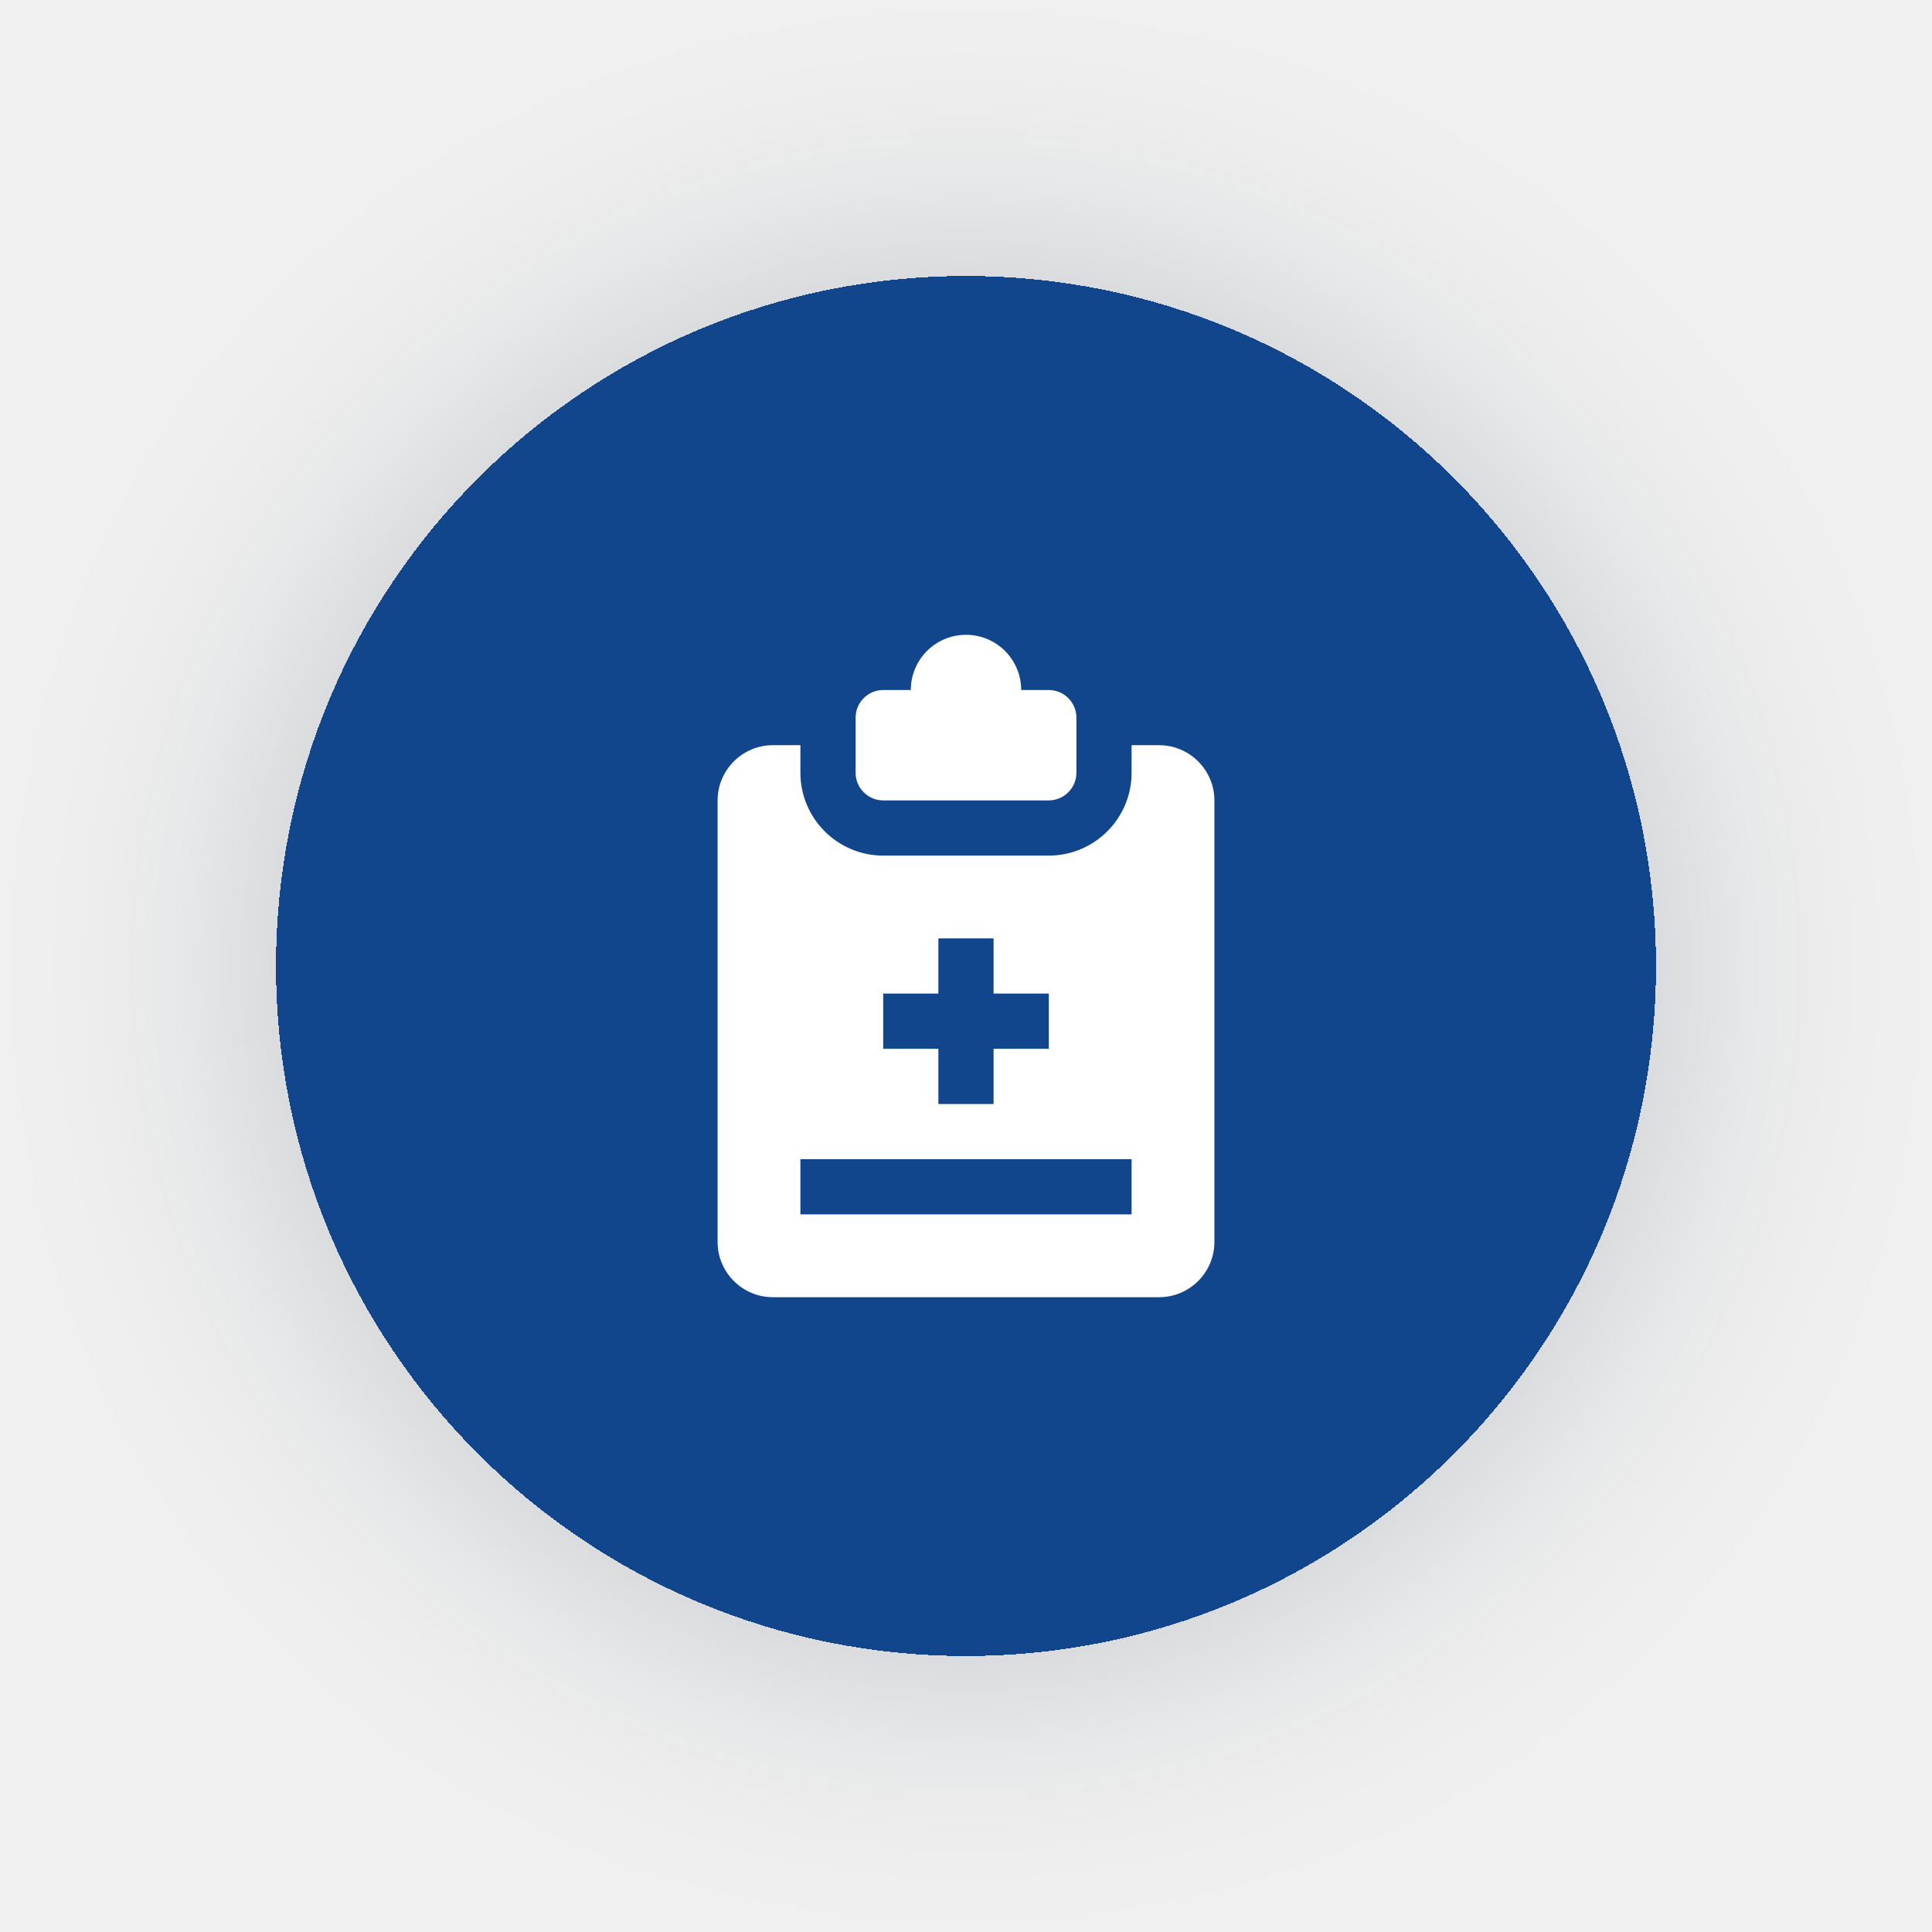
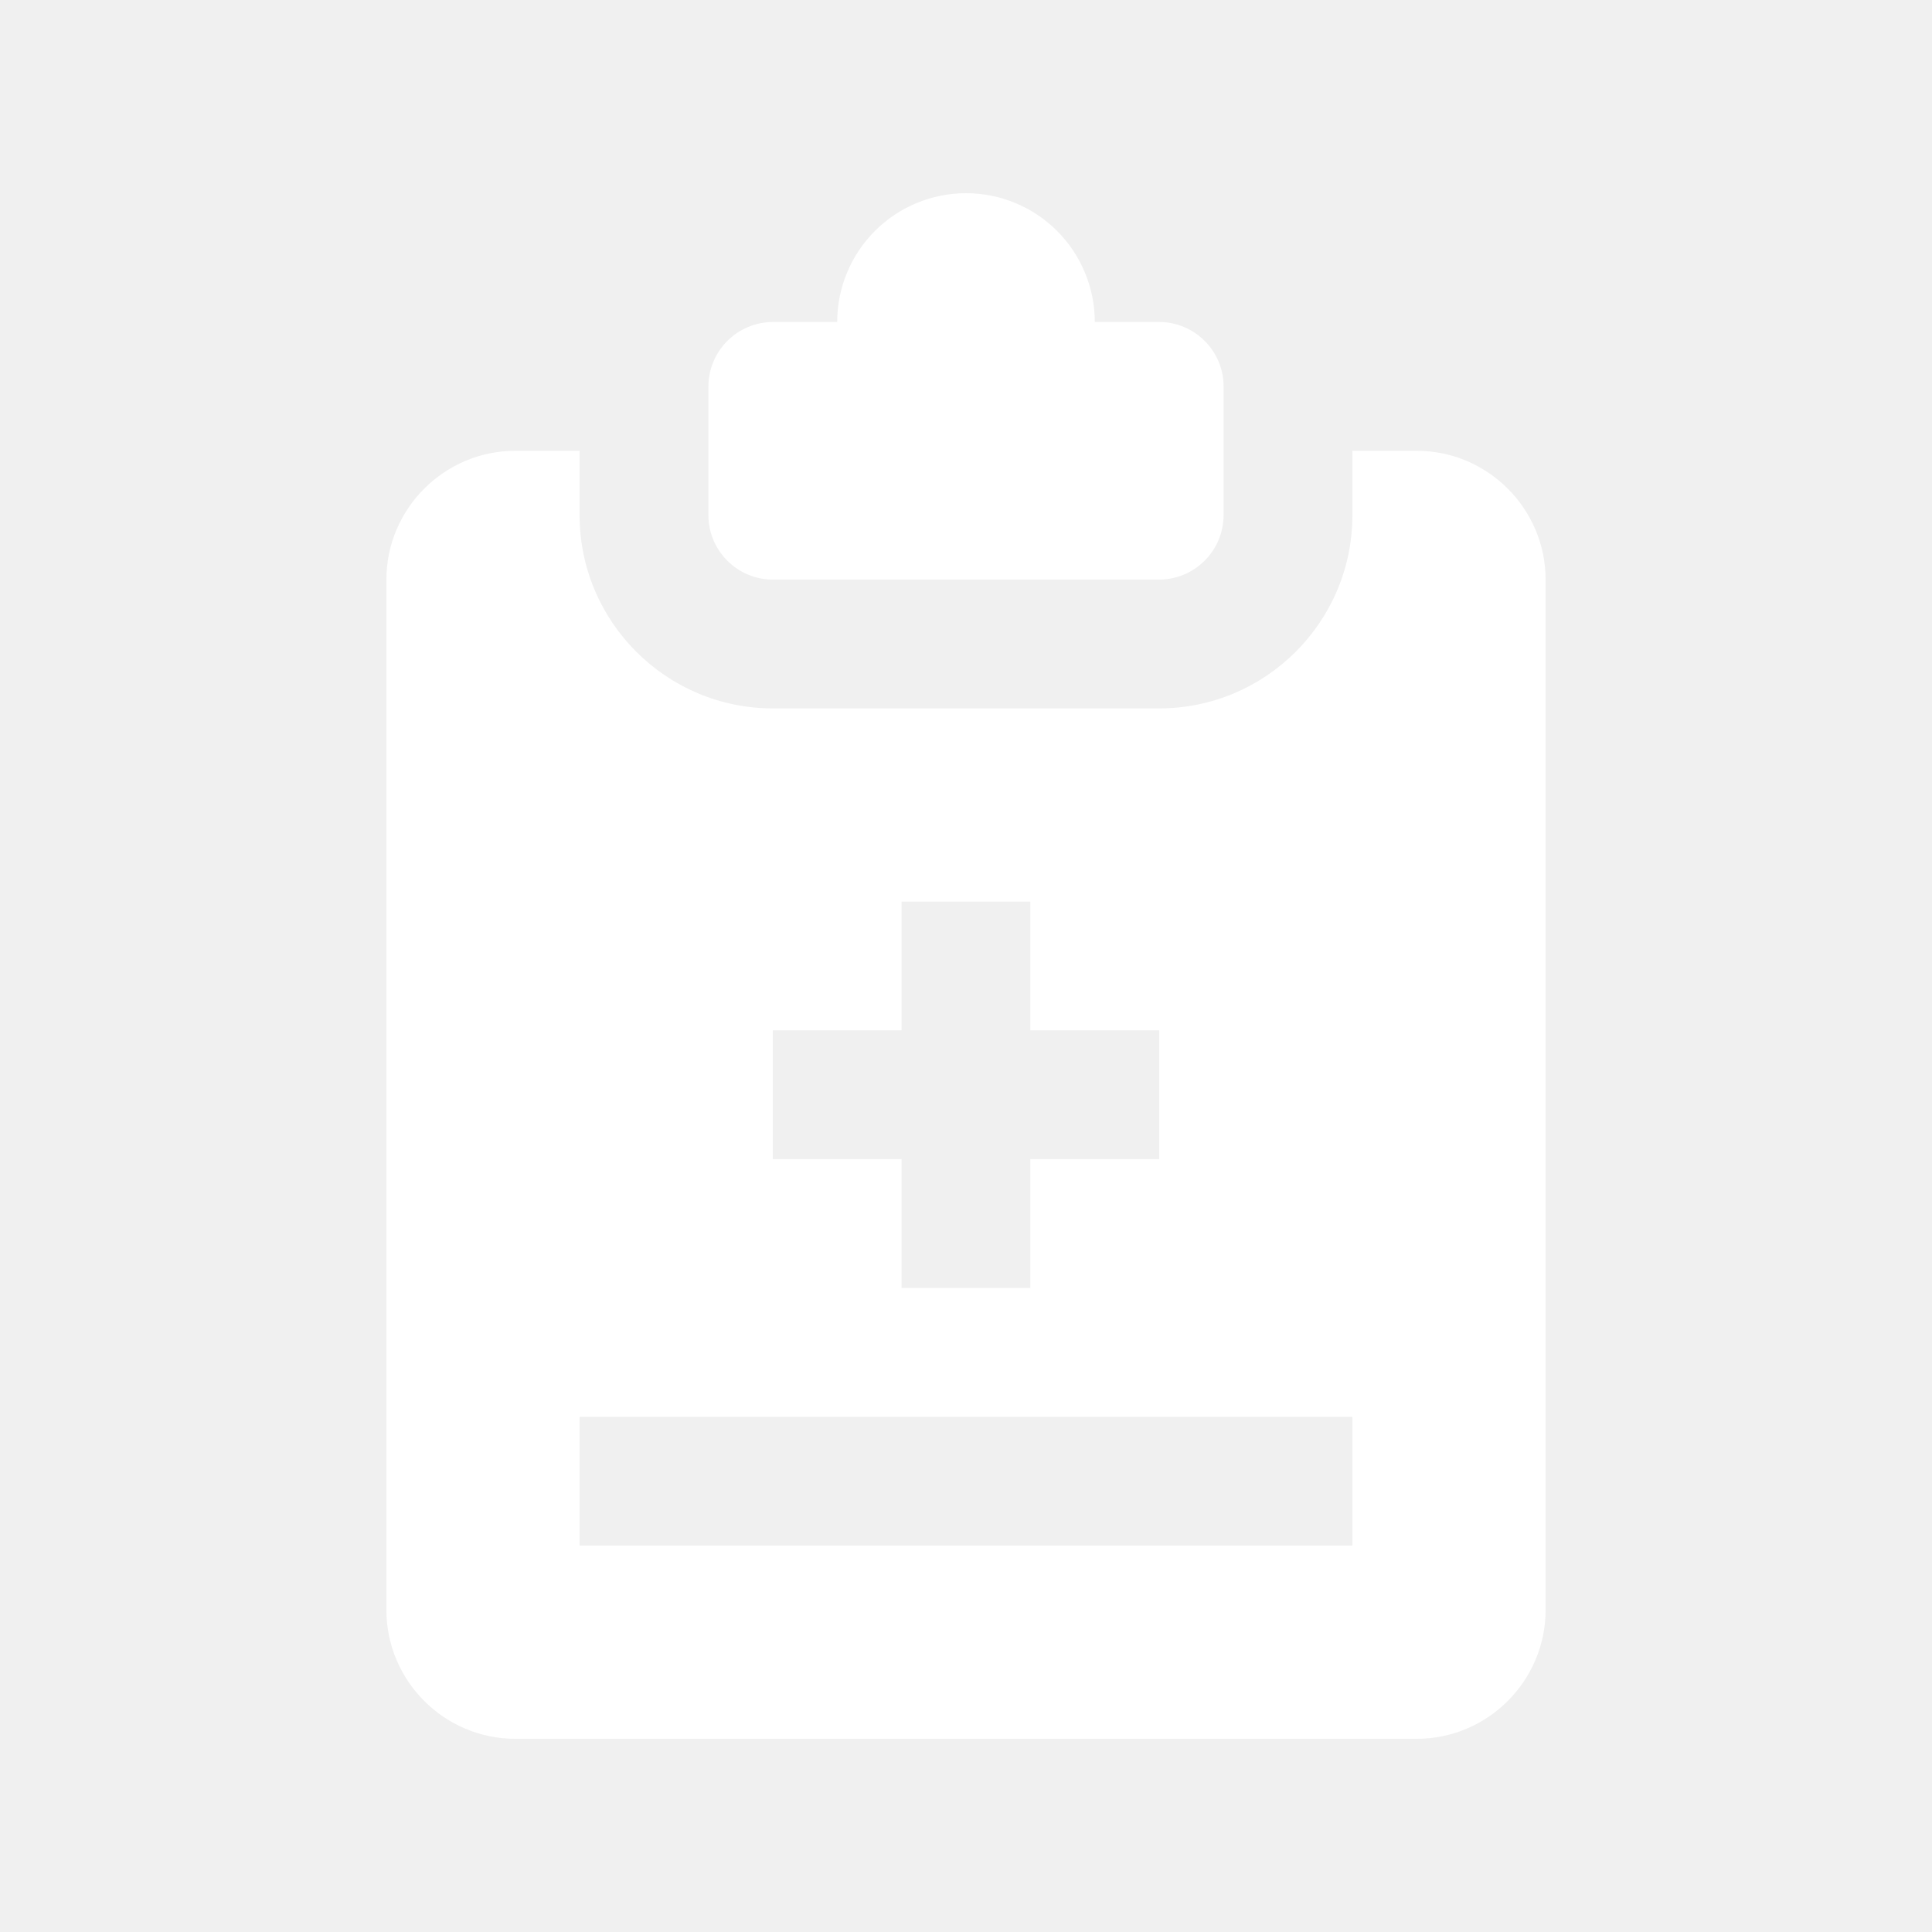
- <svg xmlns="http://www.w3.org/2000/svg" width="84" height="84" viewBox="0 0 84 84" fill="none">
-   <g filter="url(#filter0_d_226_41)">
-     <rect x="12" y="12" width="60" height="60" rx="30" fill="#11468D" shape-rendering="crispEdges" />
-     <path d="M50.4 32.4H49.2V33.6C49.2 35.585 47.585 37.2 45.6 37.2H38.4C36.415 37.2 34.8 35.585 34.8 33.6V32.4H33.6C32.28 32.4 31.2 33.481 31.2 34.8V54C31.2 55.32 32.28 56.4 33.6 56.4H50.4C51.72 56.4 52.8 55.32 52.8 54V34.8C52.8 33.481 51.72 32.4 50.4 32.4ZM38.4 43.199H40.799V40.8H43.199V43.199H45.6V45.599H43.199V48H40.799V45.599H38.4V43.199ZM49.2 52.8H34.8V50.4H49.2V52.8Z" fill="white" />
-     <path d="M45.6 30H44.4C44.4 29.364 44.147 28.753 43.697 28.303C43.247 27.853 42.637 27.6 42 27.6C41.364 27.6 40.753 27.853 40.303 28.303C39.853 28.753 39.6 29.364 39.6 30H38.4C38.082 30.001 37.777 30.128 37.553 30.353C37.328 30.578 37.201 30.882 37.2 31.2V33.6C37.2 34.26 37.74 34.8 38.4 34.8H45.6C45.918 34.799 46.222 34.672 46.447 34.447C46.672 34.223 46.799 33.918 46.8 33.6V31.2C46.8 30.54 46.26 30 45.6 30Z" fill="white" />
-   </g>
-   <defs>
-     <filter id="filter0_d_226_41" x="0.6" y="0.6" width="82.8" height="82.8" filterUnits="userSpaceOnUse" color-interpolation-filters="sRGB">
-       <feFlood flood-opacity="0" result="BackgroundImageFix" />
-       <feColorMatrix in="SourceAlpha" type="matrix" values="0 0 0 0 0 0 0 0 0 0 0 0 0 0 0 0 0 0 127 0" result="hardAlpha" />
-       <feOffset />
-       <feGaussianBlur stdDeviation="5.7" />
-       <feComposite in2="hardAlpha" operator="out" />
-       <feColorMatrix type="matrix" values="0 0 0 0 0.004 0 0 0 0 0.086 0 0 0 0 0.196 0 0 0 0.2 0" />
-       <feBlend mode="normal" in2="BackgroundImageFix" result="effect1_dropShadow_226_41" />
-       <feBlend mode="normal" in="SourceGraphic" in2="effect1_dropShadow_226_41" result="shape" />
-     </filter>
-   </defs>
+ <svg xmlns="http://www.w3.org/2000/svg" width="36" height="36" viewBox="0 0 36 36" fill="none">
+   <path d="M26.4 8.4H25.2V9.6C25.2 11.585 23.585 13.2 21.6 13.2H14.4C12.415 13.2 10.8 11.585 10.8 9.6V8.4H9.6C8.28 8.4 7.2 9.481 7.2 10.8V30C7.2 31.32 8.28 32.4 9.6 32.4H26.4C27.72 32.4 28.8 31.32 28.8 30V10.8C28.8 9.481 27.72 8.4 26.4 8.4ZM14.4 19.199H16.799V16.8H19.199V19.199H21.6V21.599H19.199V24H16.799V21.599H14.4V19.199ZM25.2 28.8H10.8V26.4H25.2V28.8Z" fill="white" />
+   <path d="M21.6 6H20.4C20.4 5.364 20.147 4.753 19.697 4.303C19.247 3.853 18.637 3.6 18 3.6C17.363 3.6 16.753 3.853 16.303 4.303C15.853 4.753 15.6 5.364 15.6 6H14.4C14.082 6.001 13.777 6.128 13.553 6.353C13.328 6.578 13.201 6.882 13.2 7.2V9.6C13.2 10.26 13.74 10.8 14.4 10.8H21.6C21.918 10.799 22.223 10.672 22.447 10.447C22.672 10.223 22.799 9.918 22.8 9.6V7.2C22.8 6.54 22.26 6 21.6 6Z" fill="white" />
</svg>
